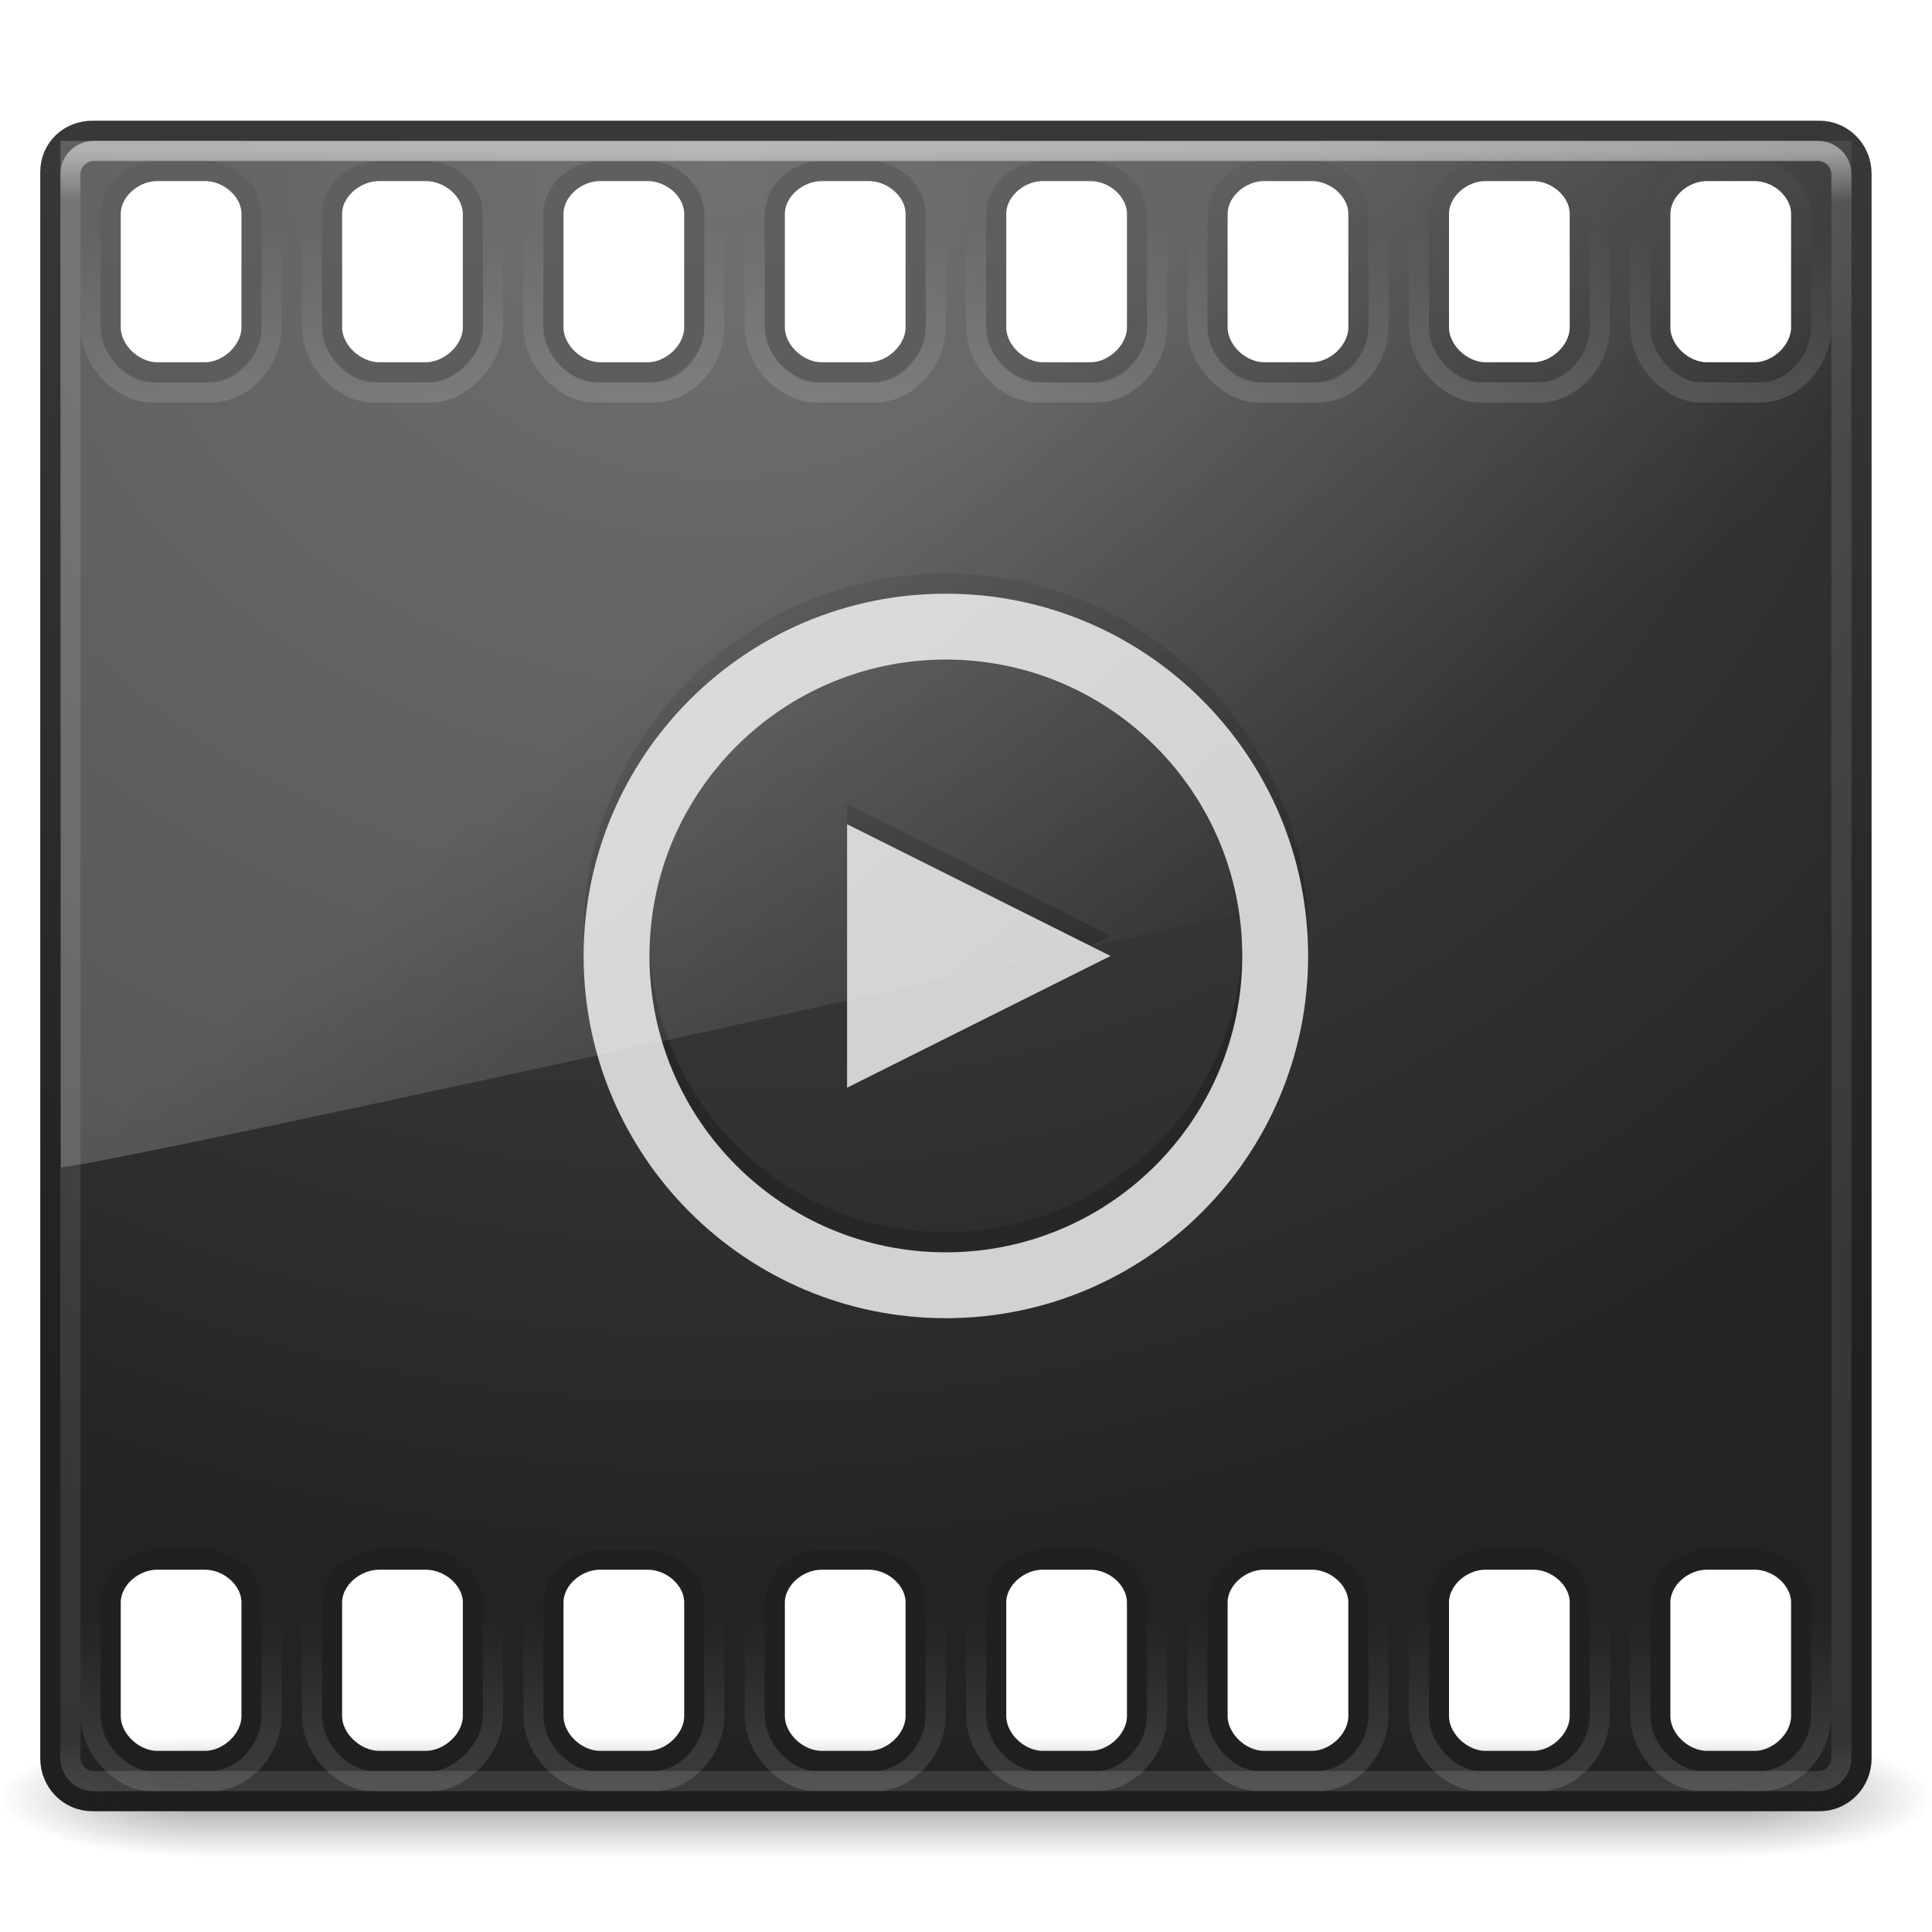
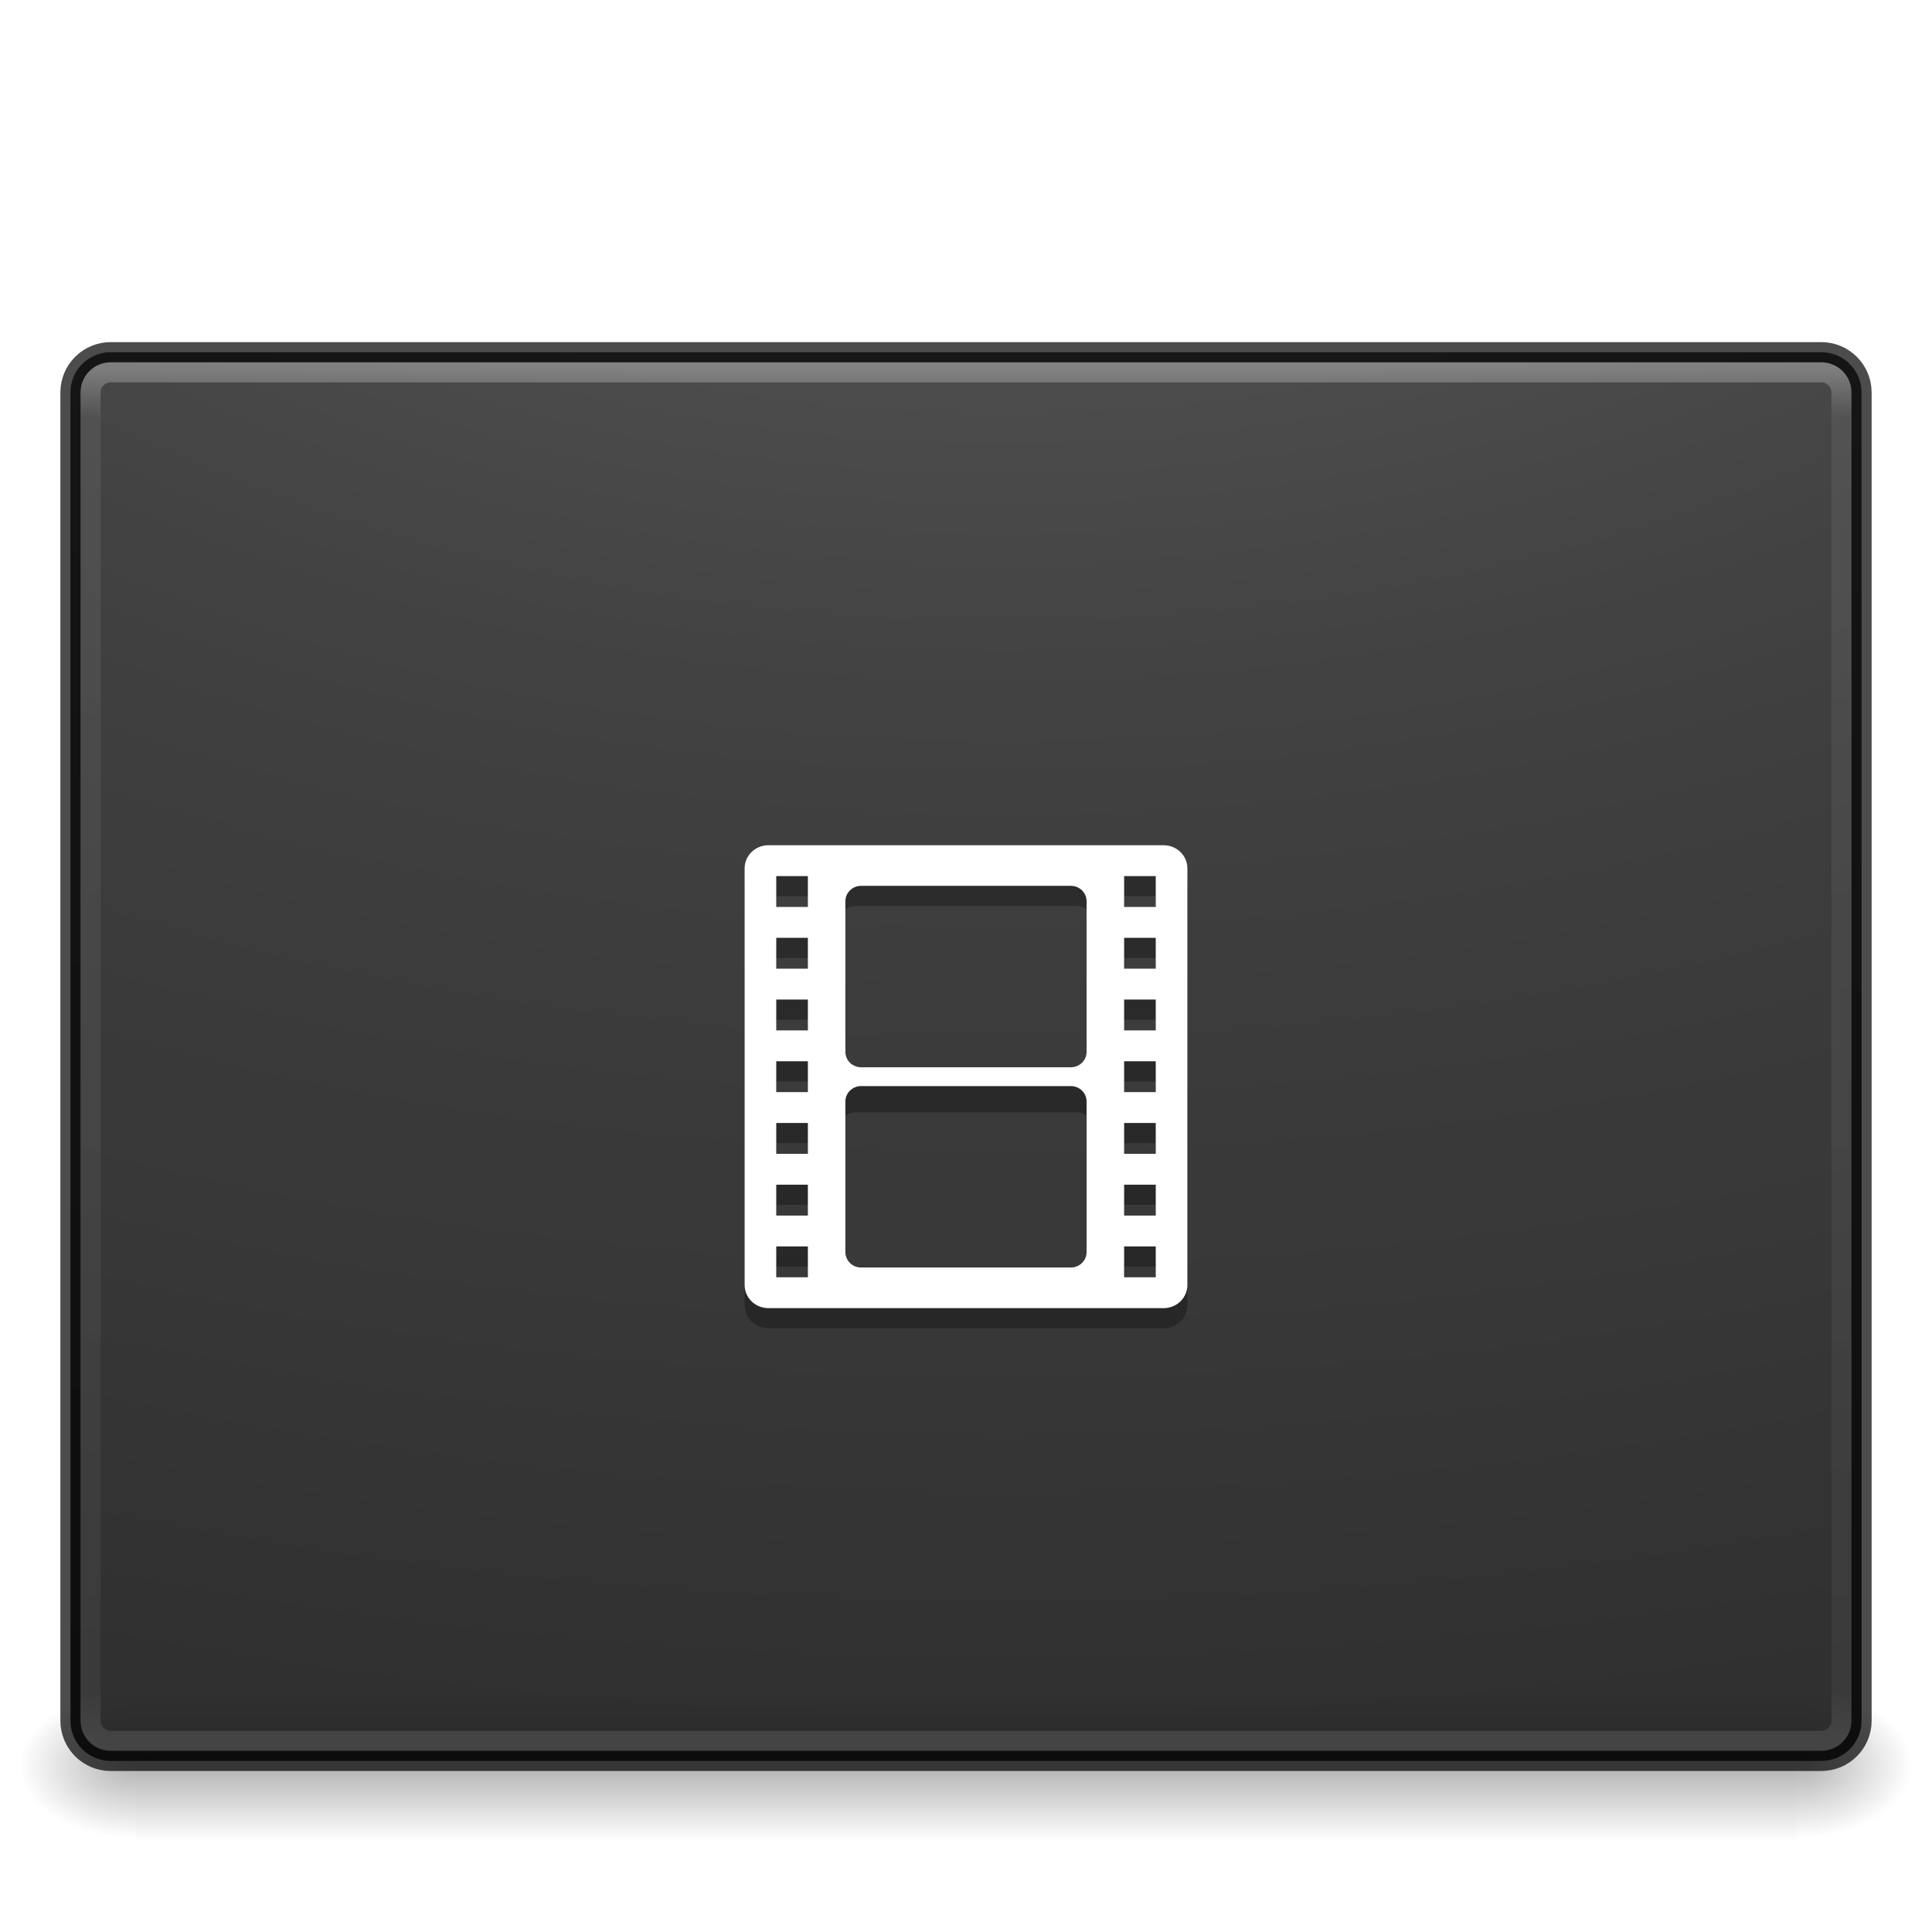
- <svg xmlns="http://www.w3.org/2000/svg" xmlns:xlink="http://www.w3.org/1999/xlink" width="96" height="96" id="svg3231" version="1.1">
-   <defs id="defs3233">
-     <linearGradient xlink:href="#linearGradient8265-821-176-38-919-66-249-7-7-7" id="linearGradient3182" gradientUnits="userSpaceOnUse" gradientTransform="matrix(1.395756,0,0,2.013985,1.660689,-51.94869)" x1="21.566" y1="18.658" x2="29.8" y2="32.933" />
-     <linearGradient id="linearGradient8265-821-176-38-919-66-249-7-7-7">
-       <stop id="stop2687-1-9-8" style="stop-color:#ffffff;stop-opacity:1" offset="0" />
-       <stop id="stop2689-5-4-6" style="stop-color:#ffffff;stop-opacity:0" offset="1" />
+ <svg xmlns="http://www.w3.org/2000/svg" xmlns:xlink="http://www.w3.org/1999/xlink" version="1.0" width="96" height="96" id="svg2453">
+   <defs id="defs2455">
+     <linearGradient id="linearGradient3462">
+       <stop id="stop3464" style="stop-color:#ffffff;stop-opacity:1" offset="0" />
+       <stop id="stop3466" style="stop-color:#ffffff;stop-opacity:0.235" offset="0.035" />
+       <stop id="stop3468" style="stop-color:#ffffff;stop-opacity:0.157" offset="0.964" />
+       <stop id="stop3470" style="stop-color:#ffffff;stop-opacity:0.392" offset="1" />
    </linearGradient>
-     <linearGradient xlink:href="#linearGradient3707-319-631-407-324-616-674-812-821-107-178-392-400-7-3-5" id="linearGradient5104-88" gradientUnits="userSpaceOnUse" gradientTransform="matrix(0.6611349,0,0,0.6651174,-55.25294,71.78328)" x1="149.985" y1="-104.235" x2="149.985" y2="-174.968" />
-     <linearGradient id="linearGradient3707-319-631-407-324-616-674-812-821-107-178-392-400-7-3-5">
-       <stop id="stop5440-9-8-4" style="stop-color:#272727;stop-opacity:1;" offset="0" />
-       <stop id="stop5442-0-9-2" style="stop-color:#454545;stop-opacity:1;" offset="1" />
+     <linearGradient id="linearGradient5060-2">
+       <stop id="stop5062-3" style="stop-color:#000000;stop-opacity:1" offset="0" />
+       <stop id="stop5064-1" style="stop-color:#000000;stop-opacity:0" offset="1" />
    </linearGradient>
-     <linearGradient xlink:href="#linearGradient4640" id="linearGradient3185" gradientUnits="userSpaceOnUse" gradientTransform="matrix(1.710764,0,0,1.557693,-5.909201,-48.28845)" x1="24" y1="5" x2="24" y2="57.33" />
-     <linearGradient id="linearGradient4640">
-       <stop id="stop4642" style="stop-color:#ffffff;stop-opacity:1;" offset="0" />
-       <stop offset="0.031" style="stop-color:#ffffff;stop-opacity:0.235;" id="stop4644" />
-       <stop id="stop4646" style="stop-color:#ffffff;stop-opacity:0.157;" offset="0.971" />
-       <stop id="stop4648" style="stop-color:#ffffff;stop-opacity:0.392;" offset="1" />
+     <linearGradient id="linearGradient5048-8">
+       <stop id="stop5050-4" style="stop-color:#000000;stop-opacity:0" offset="0" />
+       <stop id="stop5056-5" style="stop-color:#000000;stop-opacity:1" offset="0.5" />
+       <stop id="stop5052-1" style="stop-color:#000000;stop-opacity:0" offset="1" />
    </linearGradient>
-     <linearGradient id="linearGradient3798-44-1-9-1">
-       <stop style="stop-color:#ffffff;stop-opacity:1;" offset="0" id="stop3800-9-4-2-1" />
-       <stop style="stop-color:#ffffff;stop-opacity:0;" offset="1" id="stop3802-93-6-8-0" />
+     <radialGradient cx="605.714" cy="486.648" r="117.143" fx="605.714" fy="486.648" id="radialGradient3172" xlink:href="#linearGradient5060-2" gradientUnits="userSpaceOnUse" gradientTransform="matrix(0.04819434,0,0,0.03088234,60.20518,72.67712)" />
+     <radialGradient cx="605.714" cy="486.648" r="117.143" fx="605.714" fy="486.648" id="radialGradient3175" xlink:href="#linearGradient5060-2" gradientUnits="userSpaceOnUse" gradientTransform="matrix(-0.04819434,0,0,0.03088234,35.79483,72.67712)" />
+     <linearGradient x1="302.857" y1="366.648" x2="302.857" y2="609.505" id="linearGradient3178" xlink:href="#linearGradient5048-8" gradientUnits="userSpaceOnUse" gradientTransform="matrix(0.170858,0,0,0.03088234,-13.75296,72.67712)" />
+     <linearGradient id="linearGradient2867-449-88-871-390-598-476-591-434-148-57-177-8-3-3-6-4-8-8-8-5-7">
+       <stop offset="0" style="stop-color:#505050;stop-opacity:1" id="stop3750-1-0-7-6-6-1-3-9-3-9" />
+       <stop offset="0.262" style="stop-color:#2b2b2b;stop-opacity:1" id="stop3752-3-7-4-0-32-8-923-0-7-0" />
+       <stop offset="0.705" style="stop-color:#0a0a0a;stop-opacity:1" id="stop3754-1-8-5-2-7-6-7-1-9-1" />
+       <stop offset="1" style="stop-color:#000000;stop-opacity:1" id="stop3756-1-6-2-6-6-1-96-6-0-1" />
    </linearGradient>
-     <linearGradient xlink:href="#linearGradient3798-44-1-9-1" id="linearGradient4586" gradientUnits="userSpaceOnUse" gradientTransform="matrix(1.124623,0,0,1.284672,39.92564,-9.229932)" x1="37.104" y1="-13.709" x2="37.104" y2="-21.333" />
-     <radialGradient xlink:href="#linearGradient3688-166-749-2-324-2" id="radialGradient3209" gradientUnits="userSpaceOnUse" gradientTransform="matrix(2.003784,0,0,0.8,32.98813,9.199998)" cx="4.993" cy="43.5" fx="4.993" fy="43.5" r="2.5" />
-     <linearGradient id="linearGradient3688-166-749-2-324-2">
-       <stop offset="0" style="stop-color:#181818;stop-opacity:1" id="stop3216-3" />
-       <stop offset="1" style="stop-color:#181818;stop-opacity:0" id="stop3218-2" />
+     <linearGradient xlink:href="#linearGradient3462" id="linearGradient3133" gradientUnits="userSpaceOnUse" gradientTransform="matrix(2.351351,0,0,1.837838,-8.432436,8.391898)" x1="40.29" y1="5.414" x2="40.29" y2="42.438" />
+     <radialGradient xlink:href="#linearGradient2867-449-88-871-390-598-476-591-434-148-57-177-8-3-3-6-4-8-8-8-5-7" id="radialGradient3136" gradientUnits="userSpaceOnUse" gradientTransform="matrix(0,16.40557,-25.60759,0,304.874,-132.1699)" cx="7.118" cy="9.957" fx="7.118" fy="9.957" r="12.672" />
+     <linearGradient xlink:href="#linearGradient3680-6-6-6-3-7-1-8" id="linearGradient3127-4" gradientUnits="userSpaceOnUse" gradientTransform="matrix(1.326882,0,0,1.326882,9.259808,6.24516)" x1="20" y1="26" x2="20" y2="13" />
+     <linearGradient id="linearGradient3680-6-6-6-3-7-1-8">
+       <stop offset="0" style="stop-color:#dcdcdc;stop-opacity:1" id="stop3682-4-6-1-3-7-7-4" />
+       <stop offset="1" style="stop-color:#ffffff;stop-opacity:1" id="stop3684-8-5-8-0-2-6-8" />
    </linearGradient>
-     <radialGradient xlink:href="#linearGradient3688-464-309-8-331-7" id="radialGradient3206" gradientUnits="userSpaceOnUse" gradientTransform="matrix(2.003784,0,0,0.8,-15.01186,-78.8)" cx="4.993" cy="43.5" fx="4.993" fy="43.5" r="2.5" />
-     <linearGradient id="linearGradient3688-464-309-8-331-7">
-       <stop offset="0" style="stop-color:#181818;stop-opacity:1" id="stop3222-8" />
-       <stop offset="1" style="stop-color:#181818;stop-opacity:0" id="stop3224-2" />
+     <linearGradient xlink:href="#linearGradient3680-6-6-6-3-7-1-8-8" id="linearGradient3127-4-4" gradientUnits="userSpaceOnUse" gradientTransform="matrix(1.326882,0,0,1.326882,9.259808,6.24516)" x1="20" y1="26" x2="20" y2="13" />
+     <linearGradient id="linearGradient3680-6-6-6-3-7-1-8-8">
+       <stop offset="0" style="stop-color:#dcdcdc;stop-opacity:1" id="stop3682-4-6-1-3-7-7-4-0" />
+       <stop offset="1" style="stop-color:#ffffff;stop-opacity:1" id="stop3684-8-5-8-0-2-6-8-4" />
    </linearGradient>
-     <linearGradient y2="39.999" x2="25.058" y1="47.028" x1="25.058" gradientTransform="matrix(1.357143,0,0,0.5714286,-8.571428,19.14286)" gradientUnits="userSpaceOnUse" id="linearGradient3229" xlink:href="#linearGradient3702-501-757-6-946-5" />
-     <linearGradient id="linearGradient3702-501-757-6-946-5">
-       <stop offset="0" style="stop-color:#181818;stop-opacity:0" id="stop3228-1" />
-       <stop offset="0.5" style="stop-color:#181818;stop-opacity:1" id="stop3230-4" />
-       <stop offset="1" style="stop-color:#181818;stop-opacity:0" id="stop3232-7" />
-     </linearGradient>
-     <linearGradient xlink:href="#linearGradient3798-44-1-9-1-5" id="linearGradient4586-7" gradientUnits="userSpaceOnUse" gradientTransform="matrix(1.124998,0,0,1.28509,50.93745,-9.22365)" x1="37.104" y1="-13.709" x2="37.104" y2="-21.333" />
-     <linearGradient id="linearGradient3798-44-1-9-1-5">
-       <stop style="stop-color:#ffffff;stop-opacity:1;" offset="0" id="stop3800-9-4-2-1-3" />
-       <stop style="stop-color:#ffffff;stop-opacity:0;" offset="1" id="stop3802-93-6-8-0-6" />
-     </linearGradient>
-     <linearGradient xlink:href="#linearGradient3798-44-1-9-1-1" id="linearGradient4586-8" gradientUnits="userSpaceOnUse" gradientTransform="matrix(1.124623,0,0,1.284672,61.92564,-9.229932)" x1="37.104" y1="-13.709" x2="37.104" y2="-21.333" />
-     <linearGradient id="linearGradient3798-44-1-9-1-1">
-       <stop style="stop-color:#ffffff;stop-opacity:1;" offset="0" id="stop3800-9-4-2-1-7" />
-       <stop style="stop-color:#ffffff;stop-opacity:0;" offset="1" id="stop3802-93-6-8-0-3" />
-     </linearGradient>
-     <linearGradient xlink:href="#linearGradient3798-44-1-9-1-2" id="linearGradient4586-1" gradientUnits="userSpaceOnUse" gradientTransform="matrix(1.124623,0,0,1.284672,72.92564,-9.229932)" x1="37.104" y1="-13.709" x2="37.104" y2="-21.333" />
-     <linearGradient id="linearGradient3798-44-1-9-1-2">
-       <stop style="stop-color:#ffffff;stop-opacity:1;" offset="0" id="stop3800-9-4-2-1-33" />
-       <stop style="stop-color:#ffffff;stop-opacity:0;" offset="1" id="stop3802-93-6-8-0-7" />
-     </linearGradient>
-     <linearGradient xlink:href="#linearGradient3798-44-1-9-1-7" id="linearGradient4586-89" gradientUnits="userSpaceOnUse" gradientTransform="matrix(1.124623,0,0,1.284672,83.92564,-9.229933)" x1="37.104" y1="-13.709" x2="37.104" y2="-21.333" />
-     <linearGradient id="linearGradient3798-44-1-9-1-7">
-       <stop style="stop-color:#ffffff;stop-opacity:1;" offset="0" id="stop3800-9-4-2-1-2" />
-       <stop style="stop-color:#ffffff;stop-opacity:0;" offset="1" id="stop3802-93-6-8-0-31" />
-     </linearGradient>
-     <linearGradient xlink:href="#linearGradient3798-44-1-9-1-10" id="linearGradient4586-0" gradientUnits="userSpaceOnUse" gradientTransform="matrix(1.124623,0,0,1.284672,94.92564,-9.229933)" x1="37.104" y1="-13.709" x2="37.104" y2="-21.333" />
-     <linearGradient id="linearGradient3798-44-1-9-1-10">
-       <stop style="stop-color:#ffffff;stop-opacity:1;" offset="0" id="stop3800-9-4-2-1-8" />
-       <stop style="stop-color:#ffffff;stop-opacity:0;" offset="1" id="stop3802-93-6-8-0-2" />
-     </linearGradient>
-     <linearGradient xlink:href="#linearGradient3798-44-1-9-1-12" id="linearGradient4586-5" gradientUnits="userSpaceOnUse" gradientTransform="matrix(1.124623,0,0,1.284672,105.9256,-9.229933)" x1="37.104" y1="-13.709" x2="37.104" y2="-21.333" />
-     <linearGradient id="linearGradient3798-44-1-9-1-12">
-       <stop style="stop-color:#ffffff;stop-opacity:1;" offset="0" id="stop3800-9-4-2-1-0" />
-       <stop style="stop-color:#ffffff;stop-opacity:0;" offset="1" id="stop3802-93-6-8-0-8" />
-     </linearGradient>
-     <linearGradient xlink:href="#linearGradient3798-44-1-9-1-12-5" id="linearGradient4586-5-8" gradientUnits="userSpaceOnUse" gradientTransform="matrix(1.124623,0,0,1.284672,116.9256,-9.229932)" x1="37.104" y1="-13.709" x2="37.104" y2="-21.333" />
-     <linearGradient id="linearGradient3798-44-1-9-1-12-5">
-       <stop style="stop-color:#ffffff;stop-opacity:1;" offset="0" id="stop3800-9-4-2-1-0-2" />
-       <stop style="stop-color:#ffffff;stop-opacity:0;" offset="1" id="stop3802-93-6-8-0-8-4" />
-     </linearGradient>
-     <radialGradient xlink:href="#linearGradient2867-449-88-871-390-598-476-591-434-148-57-177-641-289-620-227-114-444-680-744-921-551-2" id="radialGradient5090" gradientUnits="userSpaceOnUse" gradientTransform="matrix(3.3038748e-8,3.592131,-4.204154,-6.6180759e-8,71.18471,-66.41429)" cx="7.496" cy="8.45" fx="7.496" fy="8.45" r="20" />
-     <linearGradient id="linearGradient2867-449-88-871-390-598-476-591-434-148-57-177-641-289-620-227-114-444-680-744-921-551-2">
-       <stop id="stop4445-8" style="stop-color:#4d4d4d;stop-opacity:1;" offset="0" />
-       <stop id="stop4447-2" style="stop-color:#404040;stop-opacity:1;" offset="0.262" />
-       <stop id="stop4449-7" style="stop-color:#303030;stop-opacity:1;" offset="0.705" />
-       <stop id="stop4451-2" style="stop-color:#232323;stop-opacity:1;" offset="1" />
-     </linearGradient>
-     <linearGradient xlink:href="#linearGradient3707-319-631-407-324-616-674-812-821-107-178-392-400-671-944-4" id="linearGradient5092" gradientUnits="userSpaceOnUse" gradientTransform="matrix(1.700533,0,0,1.537076,-5.152397,-47.30106)" x1="24" y1="44" x2="24" y2="3.899" />
-     <linearGradient id="linearGradient3707-319-631-407-324-616-674-812-821-107-178-392-400-671-944-4">
-       <stop id="stop4455-1" style="stop-color:#202020;stop-opacity:1;" offset="0" />
-       <stop id="stop4457-11" style="stop-color:#383838;stop-opacity:1;" offset="1" />
-     </linearGradient>
-     <linearGradient xlink:href="#linearGradient3798-44-1-9-1-12-5-3" id="linearGradient4586-5-8-9" gradientUnits="userSpaceOnUse" gradientTransform="matrix(1.124623,0,0,1.284672,116.9256,59.77007)" x1="37.104" y1="-13.709" x2="37.104" y2="-21.333" />
-     <linearGradient id="linearGradient3798-44-1-9-1-12-5-3">
-       <stop style="stop-color:#ffffff;stop-opacity:1;" offset="0" id="stop3800-9-4-2-1-0-2-2" />
-       <stop style="stop-color:#ffffff;stop-opacity:0;" offset="1" id="stop3802-93-6-8-0-8-4-4" />
-     </linearGradient>
-     <linearGradient xlink:href="#linearGradient3798-44-1-9-1-12-1" id="linearGradient4586-5-6" gradientUnits="userSpaceOnUse" gradientTransform="matrix(1.124623,0,0,1.284672,105.9256,59.77007)" x1="37.104" y1="-13.709" x2="37.104" y2="-21.333" />
-     <linearGradient id="linearGradient3798-44-1-9-1-12-1">
-       <stop style="stop-color:#ffffff;stop-opacity:1;" offset="0" id="stop3800-9-4-2-1-0-6" />
-       <stop style="stop-color:#ffffff;stop-opacity:0;" offset="1" id="stop3802-93-6-8-0-8-43" />
-     </linearGradient>
-     <linearGradient xlink:href="#linearGradient3798-44-1-9-1-10-0" id="linearGradient4586-0-6" gradientUnits="userSpaceOnUse" gradientTransform="matrix(1.124623,0,0,1.284672,94.92564,59.77007)" x1="37.104" y1="-13.709" x2="37.104" y2="-21.333" />
-     <linearGradient id="linearGradient3798-44-1-9-1-10-0">
-       <stop style="stop-color:#ffffff;stop-opacity:1;" offset="0" id="stop3800-9-4-2-1-8-5" />
-       <stop style="stop-color:#ffffff;stop-opacity:0;" offset="1" id="stop3802-93-6-8-0-2-0" />
-     </linearGradient>
-     <linearGradient xlink:href="#linearGradient3798-44-1-9-1-7-7" id="linearGradient4586-89-1" gradientUnits="userSpaceOnUse" gradientTransform="matrix(1.124623,0,0,1.284672,83.92564,59.77007)" x1="37.104" y1="-13.709" x2="37.104" y2="-21.333" />
-     <linearGradient id="linearGradient3798-44-1-9-1-7-7">
-       <stop style="stop-color:#ffffff;stop-opacity:1;" offset="0" id="stop3800-9-4-2-1-2-2" />
-       <stop style="stop-color:#ffffff;stop-opacity:0;" offset="1" id="stop3802-93-6-8-0-31-9" />
-     </linearGradient>
-     <linearGradient xlink:href="#linearGradient3798-44-1-9-1-2-9" id="linearGradient4586-1-0" gradientUnits="userSpaceOnUse" gradientTransform="matrix(1.124623,0,0,1.284672,72.92564,59.77007)" x1="37.104" y1="-13.709" x2="37.104" y2="-21.333" />
-     <linearGradient id="linearGradient3798-44-1-9-1-2-9">
-       <stop style="stop-color:#ffffff;stop-opacity:1;" offset="0" id="stop3800-9-4-2-1-33-3" />
-       <stop style="stop-color:#ffffff;stop-opacity:0;" offset="1" id="stop3802-93-6-8-0-7-7" />
-     </linearGradient>
-     <linearGradient xlink:href="#linearGradient3798-44-1-9-1-1-7" id="linearGradient4586-8-7" gradientUnits="userSpaceOnUse" gradientTransform="matrix(1.124623,0,0,1.284672,61.92564,59.77007)" x1="37.104" y1="-13.709" x2="37.104" y2="-21.333" />
-     <linearGradient id="linearGradient3798-44-1-9-1-1-7">
-       <stop style="stop-color:#ffffff;stop-opacity:1;" offset="0" id="stop3800-9-4-2-1-7-6" />
-       <stop style="stop-color:#ffffff;stop-opacity:0;" offset="1" id="stop3802-93-6-8-0-3-9" />
-     </linearGradient>
-     <linearGradient xlink:href="#linearGradient3798-44-1-9-1-5-8" id="linearGradient4586-7-5" gradientUnits="userSpaceOnUse" gradientTransform="matrix(1.124998,0,0,1.28509,50.93745,59.77635)" x1="37.104" y1="-13.709" x2="37.104" y2="-21.333" />
-     <linearGradient id="linearGradient3798-44-1-9-1-5-8">
-       <stop style="stop-color:#ffffff;stop-opacity:1;" offset="0" id="stop3800-9-4-2-1-3-6" />
-       <stop style="stop-color:#ffffff;stop-opacity:0;" offset="1" id="stop3802-93-6-8-0-6-8" />
-     </linearGradient>
-     <linearGradient xlink:href="#linearGradient3798-44-1-9-1-77" id="linearGradient4586-2" gradientUnits="userSpaceOnUse" gradientTransform="matrix(1.124623,0,0,1.284672,39.92564,59.77007)" x1="37.104" y1="-13.709" x2="37.104" y2="-21.333" />
-     <linearGradient id="linearGradient3798-44-1-9-1-77">
-       <stop style="stop-color:#ffffff;stop-opacity:1;" offset="0" id="stop3800-9-4-2-1-5" />
-       <stop style="stop-color:#ffffff;stop-opacity:0;" offset="1" id="stop3802-93-6-8-0-23" />
-     </linearGradient>
+     <linearGradient y2="13" x2="20" y1="26" x1="20" gradientTransform="matrix(1.326882,0,0,1.326882,9.259808,6.24516)" gradientUnits="userSpaceOnUse" id="linearGradient3200" xlink:href="#linearGradient3680-6-6-6-3-7-1-8-8" />
  </defs>
-   <g id="layer1" transform="translate(0,48)">
-     <g id="g3414">
-       <path d="m 73.809,29.498 2.38,0 c 1.17,0 2.309,0.966 2.309,2.135 l 0,5.632 c 0,1.169 -1.139,2.234 -2.309,2.234 l -2.38,0 c -1.17,0 -2.309,-1.065 -2.309,-2.234 l 0,-5.632 c 0,-1.169 1.139,-2.135 2.309,-2.135 z m -11,0 2.38,0 c 1.17,0 2.309,0.966 2.309,2.135 l 0,5.632 c 0,1.169 -1.139,2.234 -2.309,2.234 l -2.38,0 c -1.17,0 -2.309,-1.065 -2.309,-2.234 l 0,-5.632 c 0,-1.169 1.139,-2.135 2.309,-2.135 z m -11,0 2.38,0 c 1.17,0 2.309,0.966 2.309,2.135 l 0,5.632 c 0,1.169 -1.139,2.234 -2.309,2.234 l -2.38,0 c -1.17,0 -2.309,-1.065 -2.309,-2.234 l 0,-5.632 c 0,-1.169 1.139,-2.135 2.309,-2.135 z m -10.984,0 2.348,0 c 1.178,0 2.325,0.966 2.325,2.135 l 0,5.632 c 0,1.169 -1.147,2.234 -2.325,2.234 l -2.348,0 C 39.647,39.5 38.5,38.435 38.5,37.266 l 0,-5.632 c 0,-1.169 1.147,-2.135 2.325,-2.135 z m -11.016,0 2.38,0 c 1.17,0 2.309,0.966 2.309,2.135 l 0,5.632 c 0,1.169 -1.139,2.234 -2.309,2.234 l -2.38,0 c -1.17,0 -2.309,-1.065 -2.309,-2.234 l 0,-5.632 c 0,-1.169 1.139,-2.135 2.309,-2.135 z m -10.967,0 2.313,0 c 1.187,0 2.343,0.966 2.343,2.135 l 0,5.632 c 0,1.169 -1.155,2.234 -2.343,2.234 l -2.313,0 c -1.187,0 -2.343,-1.065 -2.343,-2.234 l 0,-5.632 c 0,-1.169 1.155,-2.135 2.343,-2.135 z m -11.033,0 2.38,0 c 1.17,0 2.309,0.966 2.309,2.135 l 0,5.632 c 0,1.169 -1.139,2.234 -2.309,2.234 l -2.38,0 c -1.17,0 -2.309,-1.065 -2.309,-2.234 l 0,-5.632 c 0,-1.169 1.139,-2.135 2.309,-2.135 z m 77,0 2.38,0 c 1.17,0 2.309,0.966 2.309,2.135 l 0,5.632 c 0,1.169 -1.139,2.234 -2.309,2.234 l -2.38,0 c -1.17,0 -2.309,-1.065 -2.309,-2.234 l 0,-5.632 c 0,-1.169 1.139,-2.135 2.309,-2.135 z m -11,-69 2.38,0 c 1.17,0 2.309,0.966 2.309,2.135 l 0,5.632 c 0,1.169 -1.139,2.234 -2.309,2.234 l -2.38,0 c -1.17,0 -2.309,-1.065 -2.309,-2.234 l 0,-5.632 c 0,-1.169 1.139,-2.135 2.309,-2.135 z m -11,0 2.38,0 c 1.17,0 2.309,0.966 2.309,2.135 l 0,5.632 c 0,1.169 -1.139,2.234 -2.309,2.234 l -2.38,0 c -1.17,0 -2.309,-1.065 -2.309,-2.234 l 0,-5.632 c 0,-1.169 1.139,-2.135 2.309,-2.135 z m -11,0 2.38,0 c 1.17,0 2.309,0.966 2.309,2.135 l 0,5.632 c 0,1.169 -1.139,2.234 -2.309,2.234 l -2.38,0 c -1.17,0 -2.309,-1.065 -2.309,-2.234 l 0,-5.632 c 0,-1.169 1.139,-2.135 2.309,-2.135 z m -10.984,0 2.348,0 c 1.178,0 2.325,0.966 2.325,2.135 l 0,5.632 c 0,1.169 -1.147,2.234 -2.325,2.234 l -2.348,0 C 39.647,-29.5 38.5,-30.565 38.5,-31.734 l 0,-5.632 c 0,-1.169 1.147,-2.135 2.325,-2.135 z m -11.016,0 2.38,0 c 1.17,0 2.309,0.966 2.309,2.135 l 0,5.632 c 0,1.169 -1.139,2.234 -2.309,2.234 l -2.38,0 c -1.17,0 -2.309,-1.065 -2.309,-2.234 l 0,-5.632 c 0,-1.169 1.139,-2.135 2.309,-2.135 z m -10.967,0 2.313,0 c 1.187,0 2.343,0.966 2.343,2.135 l 0,5.632 c 0,1.169 -1.155,2.234 -2.343,2.234 l -2.313,0 c -1.187,0 -2.343,-1.065 -2.343,-2.234 l 0,-5.632 c 0,-1.169 1.155,-2.135 2.343,-2.135 z m -11.033,0 2.38,0 c 1.17,0 2.309,0.966 2.309,2.135 l 0,5.632 c 0,1.169 -1.139,2.234 -2.309,2.234 l -2.38,0 c -1.17,0 -2.309,-1.065 -2.309,-2.234 l 0,-5.632 c 0,-1.169 1.139,-2.135 2.309,-2.135 z m 77,10e-7 2.38,0 c 1.17,0 2.309,0.966 2.309,2.135 l 0,5.632 c 0,1.169 -1.139,2.234 -2.309,2.234 l -2.38,0 c -1.17,0 -2.309,-1.065 -2.309,-2.234 l 0,-5.632 c 0,-1.169 1.139,-2.135 2.309,-2.135 z m -80.216,-2 c -1.16,0 -2.093,0.874 -2.093,2.053 l 0,78.821 c 0,1.179 0.933,2.128 2.093,2.128 l 85.812,0 c 1.16,0 2.093,-0.949 2.093,-2.128 l 0,-78.746 c 0,-1.179 -0.933,-2.128 -2.093,-2.128 z" style="color:#000000;fill:url(#radialGradient5090);fill-opacity:1;fill-rule:nonzero;stroke:url(#linearGradient5092);stroke-width:1;stroke-linecap:round;stroke-linejoin:round;stroke-miterlimit:4;stroke-opacity:1;stroke-dasharray:none;stroke-dashoffset:0;marker:none;visibility:visible;display:inline;overflow:visible;enable-background:accumulate" id="path3211" />
-       <rect ry="1.163" width="88" height="81" x="3.5" y="-40.5" id="rect6741-1-4" style="opacity:0.5;fill:none;stroke:url(#linearGradient3185);stroke-width:1;stroke-linecap:round;stroke-linejoin:round;stroke-miterlimit:4;stroke-opacity:1;stroke-dasharray:none;stroke-dashoffset:0" />
-       <path d="m 42.091,-8.045 0,13.091 13.091,-6.545 z M 47,-19.5 C 37.059,-19.5 29,-11.441 29,-1.5 29,8.441 37.059,16.5 47,16.5 56.941,16.5 65,8.441 65,-1.5 65,-11.441 56.941,-19.5 47,-19.5 Z m 0,3.273 c 8.134,0 14.727,6.594 14.727,14.727 0,8.134 -6.594,14.727 -14.727,14.727 -8.134,0 -14.727,-6.594 -14.727,-14.727 0,-8.134 6.594,-14.727 14.727,-14.727 z" style="color:#000000;fill:url(#linearGradient5104-88);fill-opacity:1;fill-rule:nonzero;stroke:none;stroke-width:1;marker:none;visibility:visible;display:inline;overflow:visible;enable-background:accumulate" id="path5201-7" />
-       <path d="m 42.091,-7.045 0,13.091 13.091,-6.545 z M 47,-18.5 C 37.059,-18.5 29,-10.441 29,-0.5 29,9.441 37.059,17.5 47,17.5 56.941,17.5 65,9.441 65,-0.5 65,-10.441 56.941,-18.5 47,-18.5 Z m 0,3.273 c 8.134,0 14.727,6.594 14.727,14.727 0,8.134 -6.594,14.727 -14.727,14.727 -8.134,0 -14.727,-6.594 -14.727,-14.727 0,-8.134 6.594,-14.727 14.727,-14.727 z" style="color:#000000;fill:#d2d2d2;fill-opacity:1;fill-rule:nonzero;stroke:none;stroke-width:0.917;marker:none;visibility:visible;display:inline;overflow:visible;enable-background:accumulate" id="path5201" />
-       <path style="opacity:0.2;fill:url(#linearGradient3182);fill-opacity:1;fill-rule:evenodd;stroke:none" id="path3333-3" d="m 3,-41 0.03,51 C 5.59,9.949 90.057,-8.8 92,-9.701 L 92,-41 c 0,0 -59.412,0.051 -89,0 z" />
-       <g transform="matrix(1.542375,0,0,1.535939,-1.356215,-23.77154)" id="g3255" />
-       <path style="opacity:0.15;color:#000000;fill:none;stroke:url(#linearGradient4586);stroke-width:1;stroke-opacity:1;marker:none;visibility:visible;display:inline;overflow:visible;enable-background:accumulate" d="m 7.499,-40.062 c -1.661,0 -2.999,1.473 -2.999,3.303 l 0,4.955 c 0,1.83 1.641,3.303 2.999,3.303 l 2.999,0 c 1.531,0 2.999,-1.473 2.999,-3.303 l 0,-4.955 c 0,-1.83 -1.338,-3.303 -2.999,-3.303 z" id="path4539" />
-       <g transform="matrix(2,0,0,1.5,1.7166134e-5,-24.69999)" id="g3211">
-         <rect width="5" height="4" x="43" y="42" id="rect2801-4" style="opacity:0.4;fill:url(#radialGradient3209);fill-opacity:1;stroke:none" />
-         <rect width="5" height="4" x="-5" y="-46" transform="scale(-1,-1)" id="rect3696-8" style="opacity:0.4;fill:url(#radialGradient3206);fill-opacity:1;stroke:none" />
-         <rect width="38" height="4" x="5" y="42" id="rect3700-7" style="opacity:0.4;fill:url(#linearGradient3229);fill-opacity:1;stroke:none" />
-       </g>
-       <path style="opacity:0.15;color:#000000;fill:none;stroke:url(#linearGradient4586-7);stroke-width:1;stroke-opacity:1;marker:none;visibility:visible;display:inline;overflow:visible;enable-background:accumulate" d="m 18.5,-40.066 c -1.662,0 -3,1.474 -3,3.305 l 0,4.957 c 0,1.831 1.641,3.305 3,3.305 l 3,0 c 1.229,0 3,-1.474 3,-3.305 l 0,-4.957 c 0,-1.831 -1.338,-3.305 -3,-3.305 z" id="path4539-2" />
-       <path style="opacity:0.15;color:#000000;fill:none;stroke:url(#linearGradient4586-8);stroke-width:1;stroke-opacity:1;marker:none;visibility:visible;display:inline;overflow:visible;enable-background:accumulate" d="m 29.499,-40.062 c -1.661,0 -2.999,1.473 -2.999,3.303 l 0,4.955 c 0,1.83 1.641,3.303 2.999,3.303 l 2.999,0 c 1.531,0 2.999,-1.473 2.999,-3.303 l 0,-4.955 c 0,-1.83 -1.338,-3.303 -2.999,-3.303 z" id="path4539-28" />
-       <path style="opacity:0.15;color:#000000;fill:none;stroke:url(#linearGradient4586-1);stroke-width:1;stroke-opacity:1;marker:none;visibility:visible;display:inline;overflow:visible;enable-background:accumulate" d="m 40.499,-40.062 c -1.661,0 -2.999,1.473 -2.999,3.303 l 0,4.955 c 0,1.83 1.641,3.303 2.999,3.303 l 2.999,0 c 1.531,0 2.999,-1.473 2.999,-3.303 l 0,-4.955 c 0,-1.83 -1.338,-3.303 -2.999,-3.303 z" id="path4539-1" />
-       <path style="opacity:0.15;color:#000000;fill:none;stroke:url(#linearGradient4586-89);stroke-width:1;stroke-opacity:1;marker:none;visibility:visible;display:inline;overflow:visible;enable-background:accumulate" d="m 51.499,-40.062 c -1.661,0 -2.999,1.473 -2.999,3.303 l 0,4.955 c 0,1.83 1.641,3.303 2.999,3.303 l 2.999,0 c 1.531,0 2.999,-1.473 2.999,-3.303 l 0,-4.955 c 0,-1.83 -1.338,-3.303 -2.999,-3.303 z" id="path4539-6" />
-       <path style="opacity:0.15;color:#000000;fill:none;stroke:url(#linearGradient4586-0);stroke-width:1;stroke-opacity:1;marker:none;visibility:visible;display:inline;overflow:visible;enable-background:accumulate" d="m 62.499,-40.062 c -1.661,0 -2.999,1.473 -2.999,3.303 l 0,4.955 c 0,1.83 1.641,3.303 2.999,3.303 l 2.999,0 c 1.531,0 2.999,-1.473 2.999,-3.303 l 0,-4.955 c 0,-1.83 -1.338,-3.303 -2.999,-3.303 z" id="path4539-4" />
-       <path style="opacity:0.15;color:#000000;fill:none;stroke:url(#linearGradient4586-5);stroke-width:1;stroke-opacity:1;marker:none;visibility:visible;display:inline;overflow:visible;enable-background:accumulate" d="m 73.499,-40.062 c -1.661,0 -2.999,1.473 -2.999,3.303 l 0,4.955 c 0,1.83 1.641,3.303 2.999,3.303 l 2.999,0 c 1.531,0 2.999,-1.473 2.999,-3.303 l 0,-4.955 c 0,-1.83 -1.338,-3.303 -2.999,-3.303 z" id="path4539-49" />
-       <path style="opacity:0.15;color:#000000;fill:none;stroke:url(#linearGradient4586-5-8);stroke-width:1;stroke-opacity:1;marker:none;visibility:visible;display:inline;overflow:visible;enable-background:accumulate" d="m 84.499,-40.062 c -1.661,0 -2.999,1.473 -2.999,3.303 l 0,4.955 c 0,1.83 1.641,3.303 2.999,3.303 l 2.999,0 c 1.531,0 2.999,-1.473 2.999,-3.303 l 0,-4.955 c 0,-1.83 -1.338,-3.303 -2.999,-3.303 z" id="path4539-49-9" />
-       <path style="opacity:0.15;color:#000000;fill:none;stroke:url(#linearGradient4586-2);stroke-width:1;stroke-opacity:1;marker:none;visibility:visible;display:inline;overflow:visible;enable-background:accumulate" d="m 7.499,28.938 c -1.661,0 -2.999,1.473 -2.999,3.303 l 0,4.955 c 0,1.83 1.641,3.303 2.999,3.303 l 2.999,0 c 1.531,0 2.999,-1.473 2.999,-3.303 l 0,-4.955 c 0,-1.83 -1.338,-3.303 -2.999,-3.303 z" id="path4539-3" />
-       <path style="opacity:0.15;color:#000000;fill:none;stroke:url(#linearGradient4586-7-5);stroke-width:1;stroke-opacity:1;marker:none;visibility:visible;display:inline;overflow:visible;enable-background:accumulate" d="m 18.5,28.934 c -1.662,0 -3,1.474 -3,3.305 l 0,4.957 c 0,1.831 1.641,3.305 3,3.305 l 3,0 c 1.229,0 3,-1.474 3,-3.305 l 0,-4.957 c 0,-1.831 -1.338,-3.305 -3,-3.305 z" id="path4539-2-3" />
-       <path style="opacity:0.15;color:#000000;fill:none;stroke:url(#linearGradient4586-8-7);stroke-width:1;stroke-opacity:1;marker:none;visibility:visible;display:inline;overflow:visible;enable-background:accumulate" d="m 29.499,28.938 c -1.661,0 -2.999,1.473 -2.999,3.303 l 0,4.955 c 0,1.83 1.641,3.303 2.999,3.303 l 2.999,0 c 1.531,0 2.999,-1.473 2.999,-3.303 l 0,-4.955 c 0,-1.83 -1.338,-3.303 -2.999,-3.303 z" id="path4539-28-0" />
-       <path style="opacity:0.15;color:#000000;fill:none;stroke:url(#linearGradient4586-1-0);stroke-width:1;stroke-opacity:1;marker:none;visibility:visible;display:inline;overflow:visible;enable-background:accumulate" d="m 40.499,28.938 c -1.661,0 -2.999,1.473 -2.999,3.303 l 0,4.955 c 0,1.83 1.641,3.303 2.999,3.303 l 2.999,0 c 1.531,0 2.999,-1.473 2.999,-3.303 l 0,-4.955 c 0,-1.83 -1.338,-3.303 -2.999,-3.303 z" id="path4539-1-8" />
-       <path style="opacity:0.15;color:#000000;fill:none;stroke:url(#linearGradient4586-89-1);stroke-width:1;stroke-opacity:1;marker:none;visibility:visible;display:inline;overflow:visible;enable-background:accumulate" d="m 51.499,28.938 c -1.661,0 -2.999,1.473 -2.999,3.303 l 0,4.955 c 0,1.83 1.641,3.303 2.999,3.303 l 2.999,0 c 1.531,0 2.999,-1.473 2.999,-3.303 l 0,-4.955 c 0,-1.83 -1.338,-3.303 -2.999,-3.303 z" id="path4539-6-8" />
-       <path style="opacity:0.15;color:#000000;fill:none;stroke:url(#linearGradient4586-0-6);stroke-width:1;stroke-opacity:1;marker:none;visibility:visible;display:inline;overflow:visible;enable-background:accumulate" d="m 62.499,28.938 c -1.661,0 -2.999,1.473 -2.999,3.303 l 0,4.955 c 0,1.83 1.641,3.303 2.999,3.303 l 2.999,0 c 1.531,0 2.999,-1.473 2.999,-3.303 l 0,-4.955 c 0,-1.83 -1.338,-3.303 -2.999,-3.303 z" id="path4539-4-6" />
-       <path style="opacity:0.15;color:#000000;fill:none;stroke:url(#linearGradient4586-5-6);stroke-width:1;stroke-opacity:1;marker:none;visibility:visible;display:inline;overflow:visible;enable-background:accumulate" d="m 73.499,28.938 c -1.661,0 -2.999,1.473 -2.999,3.303 l 0,4.955 c 0,1.83 1.641,3.303 2.999,3.303 l 2.999,0 c 1.531,0 2.999,-1.473 2.999,-3.303 l 0,-4.955 c 0,-1.83 -1.338,-3.303 -2.999,-3.303 z" id="path4539-49-8" />
-       <path style="opacity:0.15;color:#000000;fill:none;stroke:url(#linearGradient4586-5-8-9);stroke-width:1;stroke-opacity:1;marker:none;visibility:visible;display:inline;overflow:visible;enable-background:accumulate" d="m 84.499,28.938 c -1.661,0 -2.999,1.473 -2.999,3.303 l 0,4.955 c 0,1.83 1.641,3.303 2.999,3.303 l 2.999,0 c 1.531,0 2.999,-1.473 2.999,-3.303 l 0,-4.955 c 0,-1.83 -1.338,-3.303 -2.999,-3.303 z" id="path4539-49-9-4" />
-     </g>
+   <rect width="82.5" height="7.5" x="6.75" y="84" id="rect2879-0" style="display:inline;overflow:visible;visibility:visible;opacity:0.3;fill:url(#linearGradient3178);fill-opacity:1;fill-rule:nonzero;stroke:none;stroke-width:1;marker:none" />
+   <path d="m 6.75,84 c 0,0 0,7.5 0,7.5 -2.482,0.015 -6,-1.68 -6,-3.75 0,-2.07 2.77,-3.749 6,-3.749 z" id="path2881-4" style="display:inline;overflow:visible;visibility:visible;opacity:0.3;fill:url(#radialGradient3175);fill-opacity:1;fill-rule:nonzero;stroke:none;stroke-width:1;marker:none" />
+   <path d="m 89.25,84 c 0,0 0,7.5 0,7.5 2.482,0.015 6,-1.68 6,-3.75 0,-2.07 -2.77,-3.749 -6,-3.749 z" id="path2883-6" style="display:inline;overflow:visible;visibility:visible;opacity:0.3;fill:url(#radialGradient3172);fill-opacity:1;fill-rule:nonzero;stroke:none;stroke-width:1;marker:none" />
+   <rect width="89" height="70" rx="2" ry="2" x="3.5" y="17.5" id="rect5505-21-3-8-5-2" style="color:#000000;display:inline;overflow:visible;visibility:visible;opacity:0.9;fill:url(#radialGradient3136);fill-opacity:1;fill-rule:nonzero;stroke:none;stroke-width:1;marker:none;enable-background:accumulate" />
+   <rect width="87" height="68" rx="1" ry="1" x="4.5" y="18.5" id="rect6741-5-0-2-3" style="opacity:0.3;fill:none;stroke:url(#linearGradient3133);stroke-width:1;stroke-linecap:round;stroke-linejoin:round;stroke-miterlimit:4;stroke-dasharray:none;stroke-dashoffset:0;stroke-opacity:1" />
+   <rect width="89" height="70" rx="2" ry="2" x="3.5" y="17.5" id="rect5505-21-3-8-9-1-1" style="color:#000000;display:inline;overflow:visible;visibility:visible;opacity:0.7;fill:none;stroke:#000000;stroke-width:1;stroke-linecap:round;stroke-linejoin:round;stroke-miterlimit:4;stroke-dasharray:none;stroke-dashoffset:0;stroke-opacity:1;marker:none;enable-background:accumulate" />
+   <g id="layer1-1-4-5" transform="matrix(1.571428,0,0,1.533333,35.42857,43)" style="color:#000000;display:inline;overflow:visible;visibility:visible;opacity:0.3;fill:#000000;fill-opacity:1;fill-rule:nonzero;stroke:none;stroke-width:1;marker:none;enable-background:accumulate">
+     <path style="color:#000000;display:inline;overflow:visible;visibility:visible;fill:#000000;fill-opacity:1;fill-rule:nonzero;stroke:none;stroke-width:1;marker:none;enable-background:accumulate" id="rect3032-8-2" d="M 1.75,0 C 1.335,0 1,0.335 1,0.75 l 0,13.5 C 1,14.665 1.335,15 1.75,15 l 12.5,0 C 14.665,15 15,14.665 15,14.25 L 15,0.75 C 15,0.335 14.665,0 14.25,0 Z M 2,1 3,1 3,2 2,2 Z m 2.5,0.315 7,0 c 0.277,0 0.5,0.223 0.5,0.5 L 12,6.5 C 12,6.777 11.777,7 11.5,7 l -7,0 C 4.223,7 4,6.777 4,6.5 L 4,1.815 c 0,-0.277 0.223,-0.5 0.5,-0.5 z M 13,1 14,1 14,2 13,2 Z M 2,3 3,3 3,4 2,4 Z m 11,0 1,0 0,1 -1,0 z M 2,5 3,5 3,6 2,6 Z m 11,0 1,0 0,1 -1,0 z M 2,7 3,7 3,8 2,8 Z m 11,0 1,0 0,1 -1,0 z m -8.5,1 7,0 C 11.777,8 12,8.223 12,8.5 l 0,5 c 0,0.277 -0.223,0.5 -0.5,0.5 l -7,0 C 4.223,14 4,13.777 4,13.5 l 0,-5 C 4,8.223 4.223,8 4.5,8 Z M 2,9 3,9 3,10 2,10 Z m 11,0 1,0 0,1 -1,0 z m -11,2 1,0 0,1 -1,0 z m 11,0 1,0 0,1 -1,0 z m -11,2 1,0 0,1 -1,0 z m 11,0 1,0 0,1 -1,0 z" />
+   </g>
+   <g id="layer1-1-4" transform="matrix(1.571429,0,0,1.533333,35.42857,42)" style="color:#000000;display:inline;overflow:visible;visibility:visible;fill:url(#linearGradient3127-4-4);fill-opacity:1;fill-rule:nonzero;stroke:none;stroke-width:1;marker:none;enable-background:accumulate">
+     <path style="color:#000000;display:inline;overflow:visible;visibility:visible;fill:url(#linearGradient3200);fill-opacity:1;fill-rule:nonzero;stroke:none;stroke-width:1;marker:none;enable-background:accumulate" id="rect3032-8" d="M 1.75,0 C 1.335,0 1,0.335 1,0.75 l 0,13.5 C 1,14.665 1.335,15 1.75,15 l 12.5,0 C 14.665,15 15,14.665 15,14.25 L 15,0.75 C 15,0.335 14.665,0 14.25,0 Z M 2,1 3,1 3,2 2,2 Z m 2.686,0.315 6.627,0 c 0.277,0 0.5,0.223 0.5,0.5 l 0,4.88 c 0,0.277 -0.223,0.5 -0.5,0.5 l -6.627,0 c -0.277,0 -0.5,-0.223 -0.5,-0.5 l 0,-4.88 c 0,-0.277 0.223,-0.5 0.5,-0.5 z M 13,1 14,1 14,2 13,2 Z M 2,3 3,3 3,4 2,4 Z m 11,0 1,0 0,1 -1,0 z M 2,5 3,5 3,6 2,6 Z m 11,0 1,0 0,1 -1,0 z M 2,7 3,7 3,8 2,8 Z m 11,0 1,0 0,1 -1,0 z m -8.314,0.804 6.627,0 c 0.277,0 0.5,0.223 0.5,0.5 l 0,4.88 c 0,0.277 -0.223,0.5 -0.5,0.5 l -6.627,0 c -0.277,0 -0.5,-0.223 -0.5,-0.5 l 0,-4.88 c 0,-0.277 0.223,-0.5 0.5,-0.5 z M 2,9 3,9 3,10 2,10 Z m 11,0 1,0 0,1 -1,0 z m -11,2 1,0 0,1 -1,0 z m 11,0 1,0 0,1 -1,0 z m -11,2 1,0 0,1 -1,0 z m 11,0 1,0 0,1 -1,0 z" />
  </g>
</svg>
